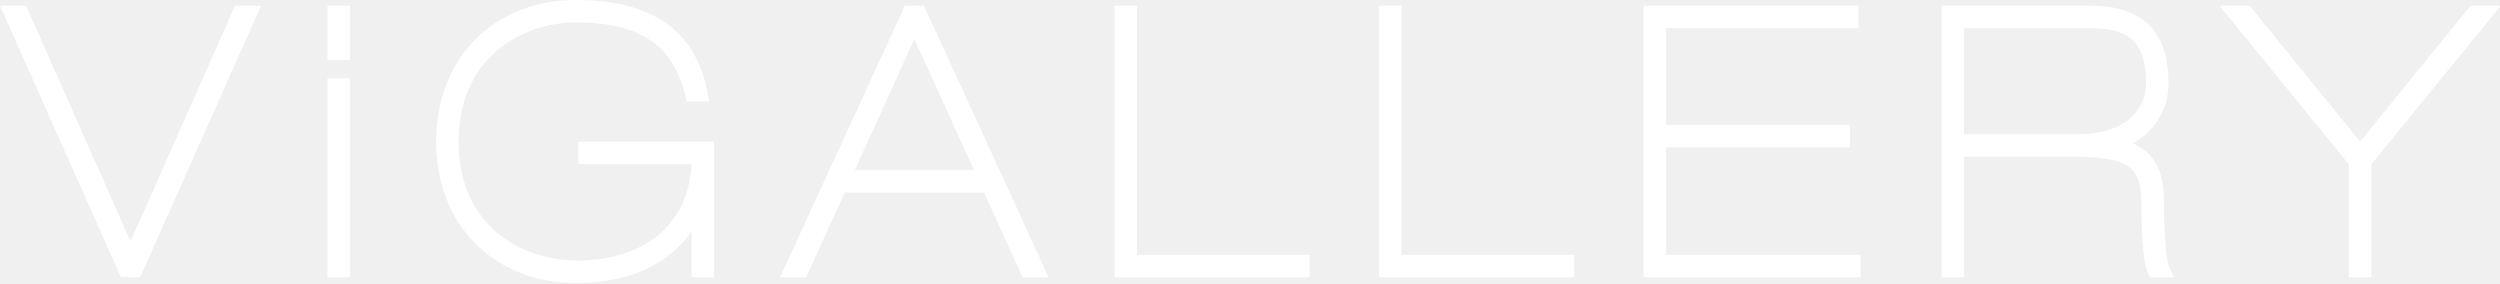
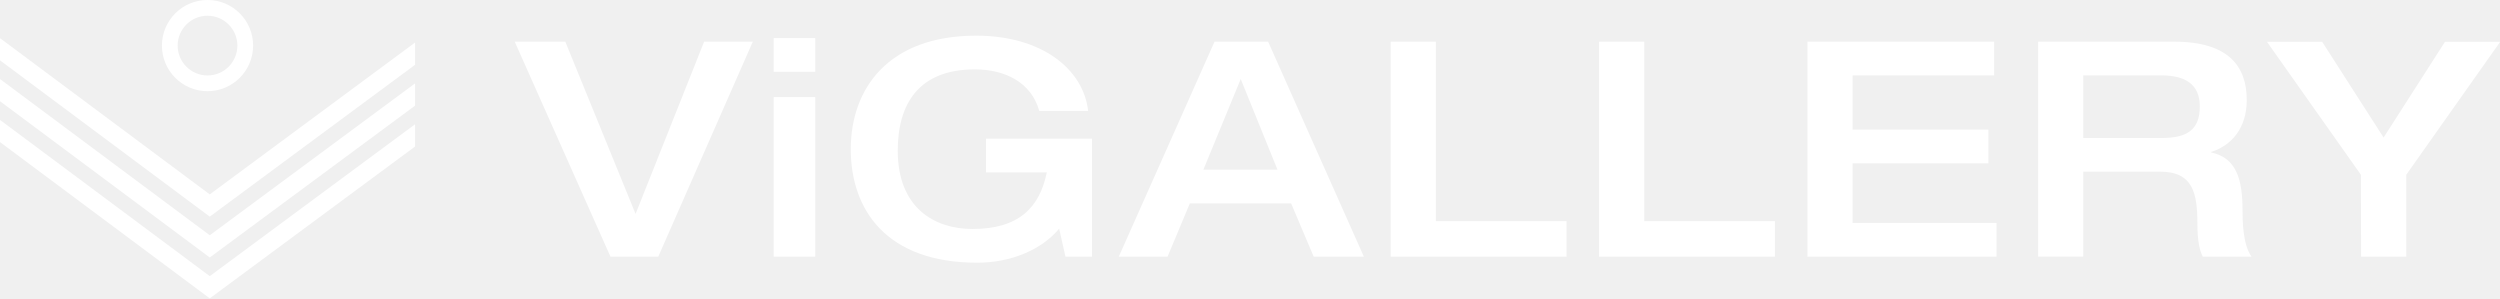
- <svg xmlns="http://www.w3.org/2000/svg" width="795" height="90" data-name="Layer 1">
-   <g>
-     <polygon id="svg_1" fill="#fff" points="41.51,76.78 8.28,1.82 0,1.82 38.45,88.16 44.57,88.16 83.02,1.82 74.74,1.82 41.51,76.78 " class="cls-1" />
-     <rect id="svg_2" fill="#fff" height="63.28" width="7.13" y="24.88" x="104.14" class="cls-1" />
-     <rect id="svg_3" fill="#fff" height="17.29" width="7.13" y="1.82" x="104.14" class="cls-1" />
-     <path id="svg_4" fill="#fff" d="m183.91,52.21l36,0c-1.19,22.56 -19.26,30.64 -36,30.64c-19,0 -38.09,-11.71 -38.09,-37.86s19.51,-37.86 37.51,-37.86c25.22,0 31.66,11.77 34.63,23.29l0.47,1.82l7.09,0l-0.55,-2.88c-3.64,-19.48 -17.64,-29.36 -41.64,-29.36c-26.29,0 -44.64,18.5 -44.64,45s18.35,45 44.64,45c16.36,0 29.21,-5.79 36.6,-16.39l0,14.55l7.14,0l0,-43.1l-43.2,0l0.04,7.15z" class="cls-1" />
-     <path id="svg_5" fill="#fff" d="m287.74,1.82l-39.66,86.34l8.31,0l12.22,-26.93l44.34,0l12.21,26.93l8.31,0l-39.65,-86.34l-6.08,0zm22,52.27l-37.9,0l18.94,-41.69l18.96,41.69z" class="cls-1" />
-     <polygon id="svg_6" fill="#fff" points="361.57,1.82 354.44,1.82 354.44,88.16 416.46,88.16 416.46,81.02 361.57,81.02 361.57,1.82 " class="cls-1" />
-     <polygon id="svg_7" fill="#fff" points="445.69,1.82 438.55,1.82 438.55,88.16 500.58,88.16 500.58,81.02 445.69,81.02 445.69,1.82 " class="cls-1" />
-     <polygon id="svg_8" fill="#fff" points="529.81,46.85 588.35,46.85 588.35,39.71 529.81,39.71 529.81,8.96 590.98,8.96 590.98,1.82 522.67,1.82 522.67,88.16 591.66,88.16 591.66,81.02 529.81,81.02 529.81,46.85 " class="cls-1" />
-     <path id="svg_9" fill="#fff" d="m688.1,63.25c0,-8.92 -3.31,-14.85 -9.85,-17.64a21.6,21.6 0 0 0 11.33,-19.11c0,-16.6 -8.14,-24.68 -24.9,-24.68l-47.28,0l0,86.34l7.14,0l0,-38.34l35.23,0c19.19,0 21.2,4.75 21.2,15.6c0,0.7 0,17.27 2.08,21.4l0.67,1.34l7.66,0l-1.69,-3.48c-1.02,-2.12 -1.59,-14.01 -1.59,-21.43zm-5.65,-36.75c0,7.47 -5.64,16.18 -21.54,16.18l-36.37,0l0,-33.72l39.91,0c11.11,0 18,2.94 18,17.54z" class="cls-1" />
-     <polygon id="svg_10" fill="#fff" points="785.65,1.82 750.51,45.03 715.38,1.82 705.8,1.82 746.94,52.25 746.94,88.16 754.08,88.16 754.08,52.25 795.23,1.82 785.65,1.82 " class="cls-1" />
+ <svg xmlns="http://www.w3.org/2000/svg" viewBox="0 0 996.27 118.9">
+   <defs>
+     <style>.cls-1{fill:#fff;}</style>
+   </defs>
+   <g id="Layer_2" data-name="Layer 2">
+     <g id="Layer_1-2" data-name="Layer 1">
+       <path class="cls-1" d="M82.7,36.34a18.17,18.17,0,1,1,18.17-18.17A18.19,18.19,0,0,1,82.7,36.34Zm0-30.07a11.9,11.9,0,1,0,11.9,11.9A11.92,11.92,0,0,0,82.7,6.27Z" />
+       <polygon class="cls-1" points="83.59 110.05 0.1 47.86 0 47.96 0 56.62 83.59 118.9 165.4 58.39 165.4 49.53 83.59 110.05" />
+       <polygon class="cls-1" points="83.59 93.76 0.1 31.57 0 31.67 0 40.33 83.59 102.61 165.4 42.1 165.4 33.24 83.59 93.76" />
+       <polygon class="cls-1" points="83.59 77.47 0.1 15.28 0 15.38 0 24.04 83.59 86.33 165.4 25.82 165.4 16.96 83.59 77.47" />
+       <path class="cls-1" d="M205.12,16.61h20.16l28,68.64L280.6,16.61H300l-37.68,85.68H243.28Z" />
+       <path class="cls-1" d="M308.32,15.17h16.56V28.61H308.32Zm0,23.52h16.56v63.6H308.32Z" />
+       <path class="cls-1" d="M435.16,102.29H424.6l-2.52-11.16c-7,8.4-19.2,13.56-32.64,13.56-36.24,0-50.4-21.12-50.4-45.24S354,14.21,389,14.21c26,0,42.72,13.2,44.64,30H414.16c-3.24-11.64-14-16.56-25.68-16.56-22.2,0-30.72,13.56-30.72,32.4,0,22.8,14.64,31.2,29.76,31.2,18.36,0,26.76-8.4,29.64-22.56H392.92V55.25h42.24Z" />
+       <path class="cls-1" d="M484,16.61h21.36l38.16,85.68h-20l-9-21.24H474.16l-8.88,21.24H445.84Zm25.08,51L494.44,31.49,479.56,67.61Z" />
+       <path class="cls-1" d="M554.2,16.61h18V88.13h52.08v14.16H554.2Z" />
+       <path class="cls-1" d="M637.24,16.61h18V88.13h52.08v14.16H637.24Z" />
+       <path class="cls-1" d="M720.28,16.61h74.39V30.05H738.28v21.6H792.4V65.09H738.28V88.85h57.35v13.44H720.28Z" />
+       <path class="cls-1" d="M812.2,16.61h54.24c21.84,0,28.91,10,28.91,23.28,0,11.16-6.11,18.12-14.15,20.64v.24c10.19,2.16,12.47,11,12.47,23.16,0,4.08.12,13.68,3.6,18.36H877.84c-1.32-2.4-2.16-6.72-2.16-13,0-12.24-1.68-20.88-14.88-20.88H830.2v33.84h-18ZM861.28,55c10,0,15.36-3,15.36-12.6,0-8.88-5.88-12.36-15.36-12.36H830.2V55Z" />
+       <path class="cls-1" d="M940.84,69.65l-37.44-53h22l24.48,38.16,24.47-38.16h22l-37.44,53v32.64h-18Z" />
+     </g>
  </g>
</svg>
